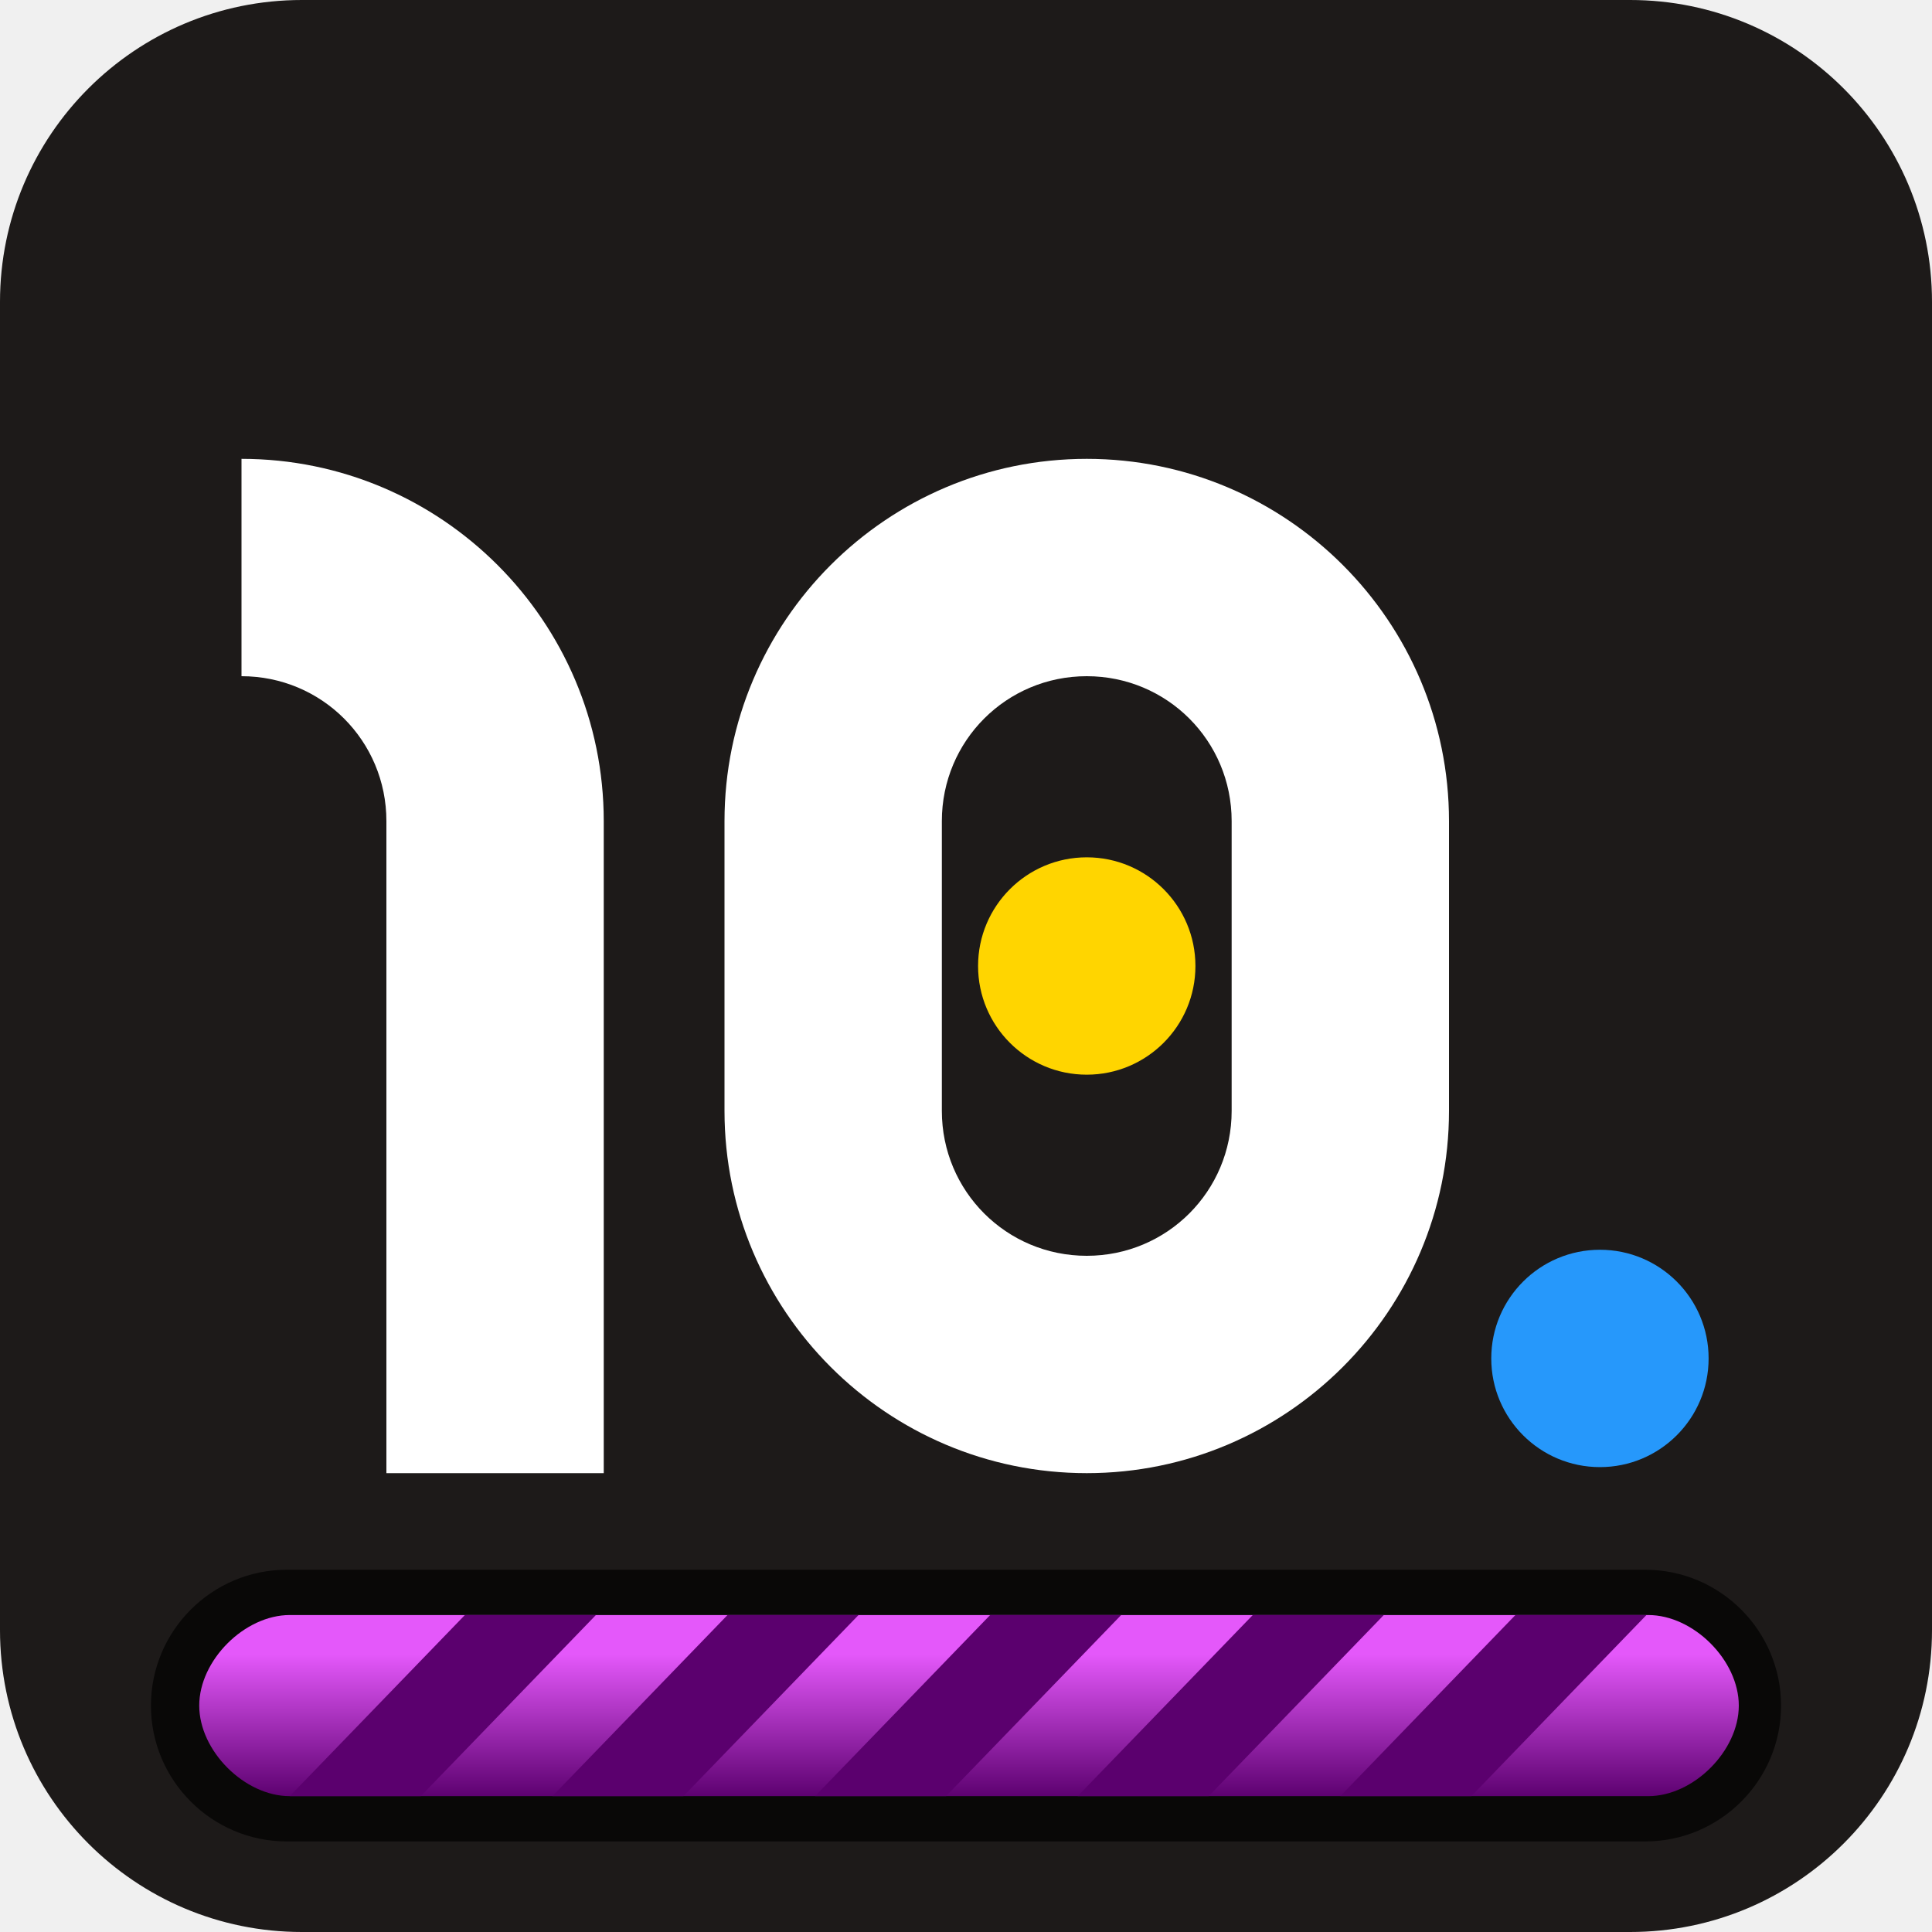
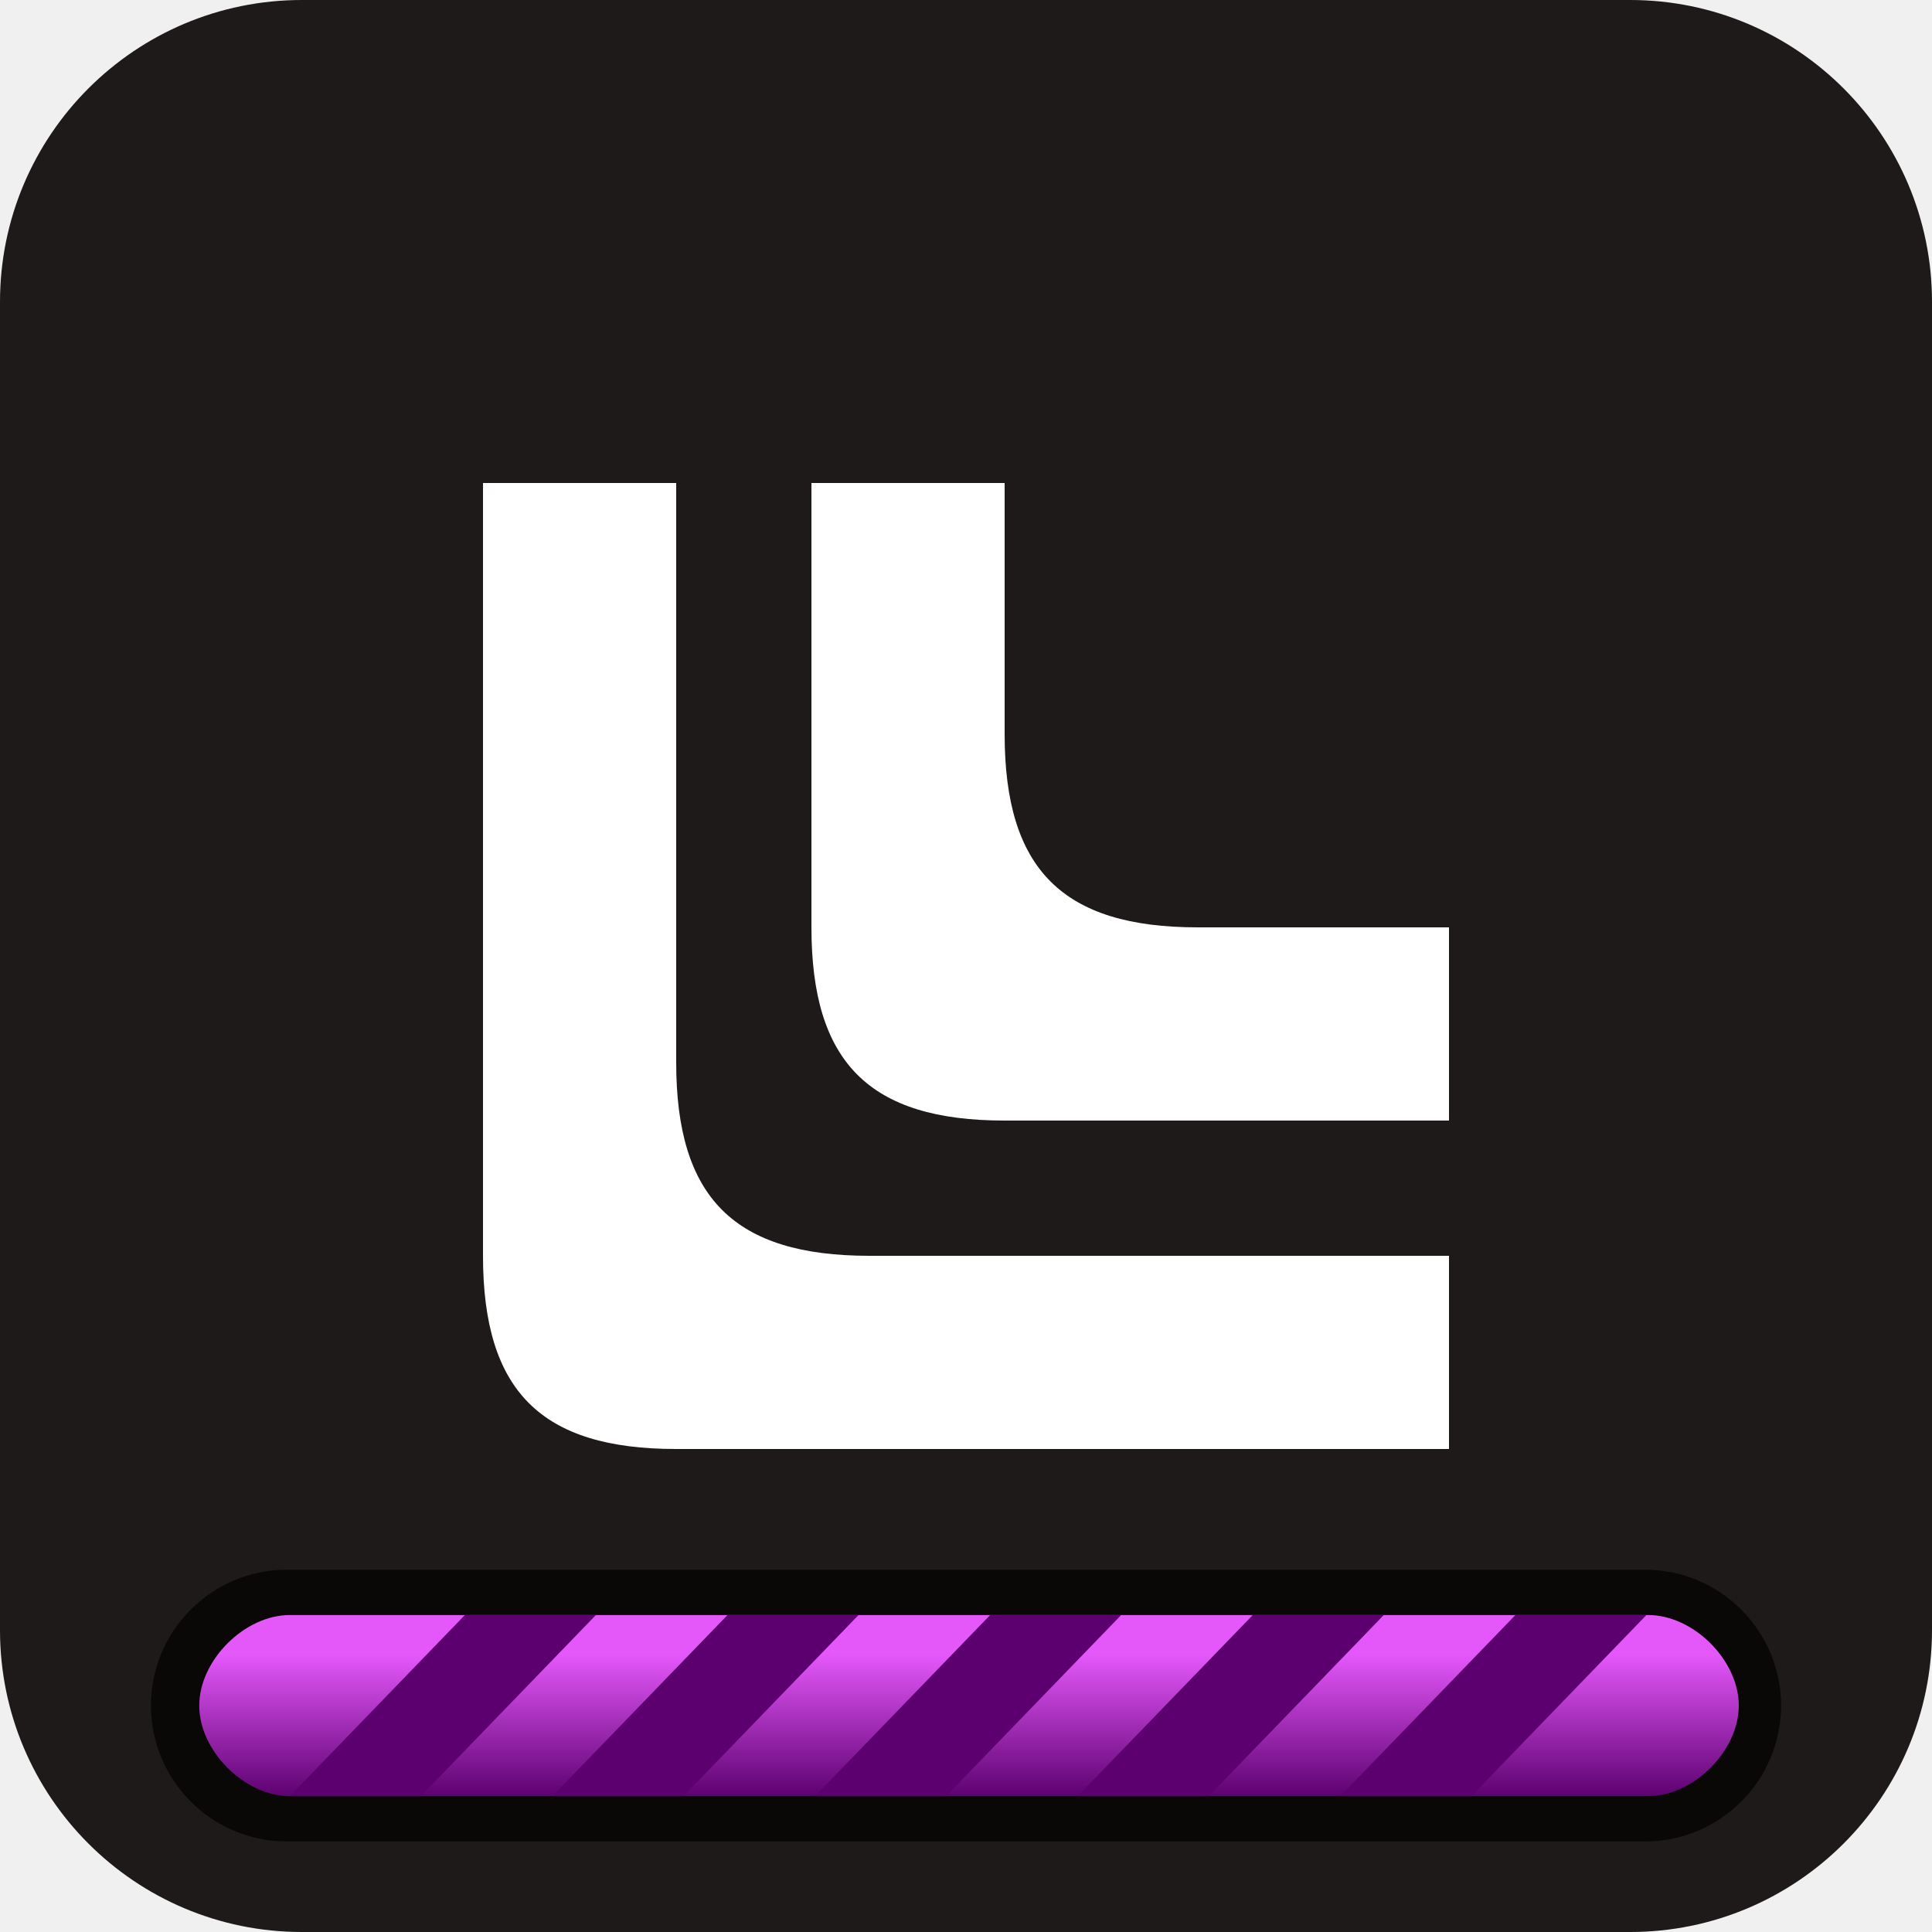
<svg xmlns="http://www.w3.org/2000/svg" viewBox="0 0 32 32">
  <defs>
    <linearGradient id="linear-gradient" x1="-16.4" x2="-16.4" y1="-138.09" y2="-138.24" gradientTransform="translate(168 -2735) scale(10 -20)" gradientUnits="userSpaceOnUse">
      <stop offset=".2" stop-color="#e458fa" />
      <stop offset="1" stop-color="#5b006e" />
    </linearGradient>
  </defs>
  <rect width="32" height="32" fill="#1d1a19" rx="5" />
-   <circle cx="26.5" cy="22.5" r="1.8" fill="#2698fb" />
-   <circle cx="18" cy="16" r="1.8" fill="#ffd500" />
-   <path d="M6.4 13.6c0-1.33-1.07-2.4-2.4-2.4V7.6c3.31 0 6 2.69 6 6v10.8H6.4V13.6Zm11.6-6c-3.31 0-6 2.69-6 6v4.8c0 3.31 2.69 6 6 6s6-2.69 6-6v-4.8c0-3.31-2.69-6-6-6Zm2.4 10.8c0 1.33-1.07 2.4-2.4 2.4s-2.4-1.07-2.4-2.4v-4.8c0-1.33 1.07-2.4 2.4-2.4s2.4 1.07 2.4 2.4v4.8Z" fill="white" />
+   <path d="M8.0 20.8v-12.8c0 -0.0 3.2 -0.0 3.2 0v9.6c0 2.24 0.96 3.2 3.2 3.2h9.6c0.0 0 0.0 3.2 0 3.2h-12.8c-2.24 0 -3.2 -0.96 -3.2 -3.2ZM13.44 15.36v-7.36c0 -0.0 3.2 -0.0 3.2 0v4.16c0 2.24 0.96 3.2 3.2 3.2h4.16c0.0 0 0.0 3.2 0 3.2h-7.36c-2.24 0 -3.2 -0.96 -3.2 -3.2Z" fill="white" />
  <path d="M4.75 26h22.5c1.24 0 2.25 1.01 2.25 2.25s-1.01 2.25-2.25 2.25H4.75c-1.24 0-2.25-1.01-2.25-2.25S3.51 26 4.75 26Z" fill-opacity=".7" />
  <path d="M4.8 26.75h22.5c.75 0 1.5.75 1.5 1.5s-.75 1.5-1.5 1.5H4.8c-.75 0-1.5-.75-1.5-1.5s.75-1.5 1.5-1.5Z" fill="url(#linear-gradient)" />
  <path d="m4.8 29.75 2.9-3h2.17l-2.9 3H4.8Zm4.35 0 2.9-3h2.17l-2.9 3H9.15Zm4.35 0 2.9-3h2.17l-2.9 3H13.5Zm4.35 0 2.9-3h2.17l-2.9 3h-2.17Zm4.35 0 2.9-3h2.17l-2.9 3H22.2Z" fill="#5b006e" />
</svg>
